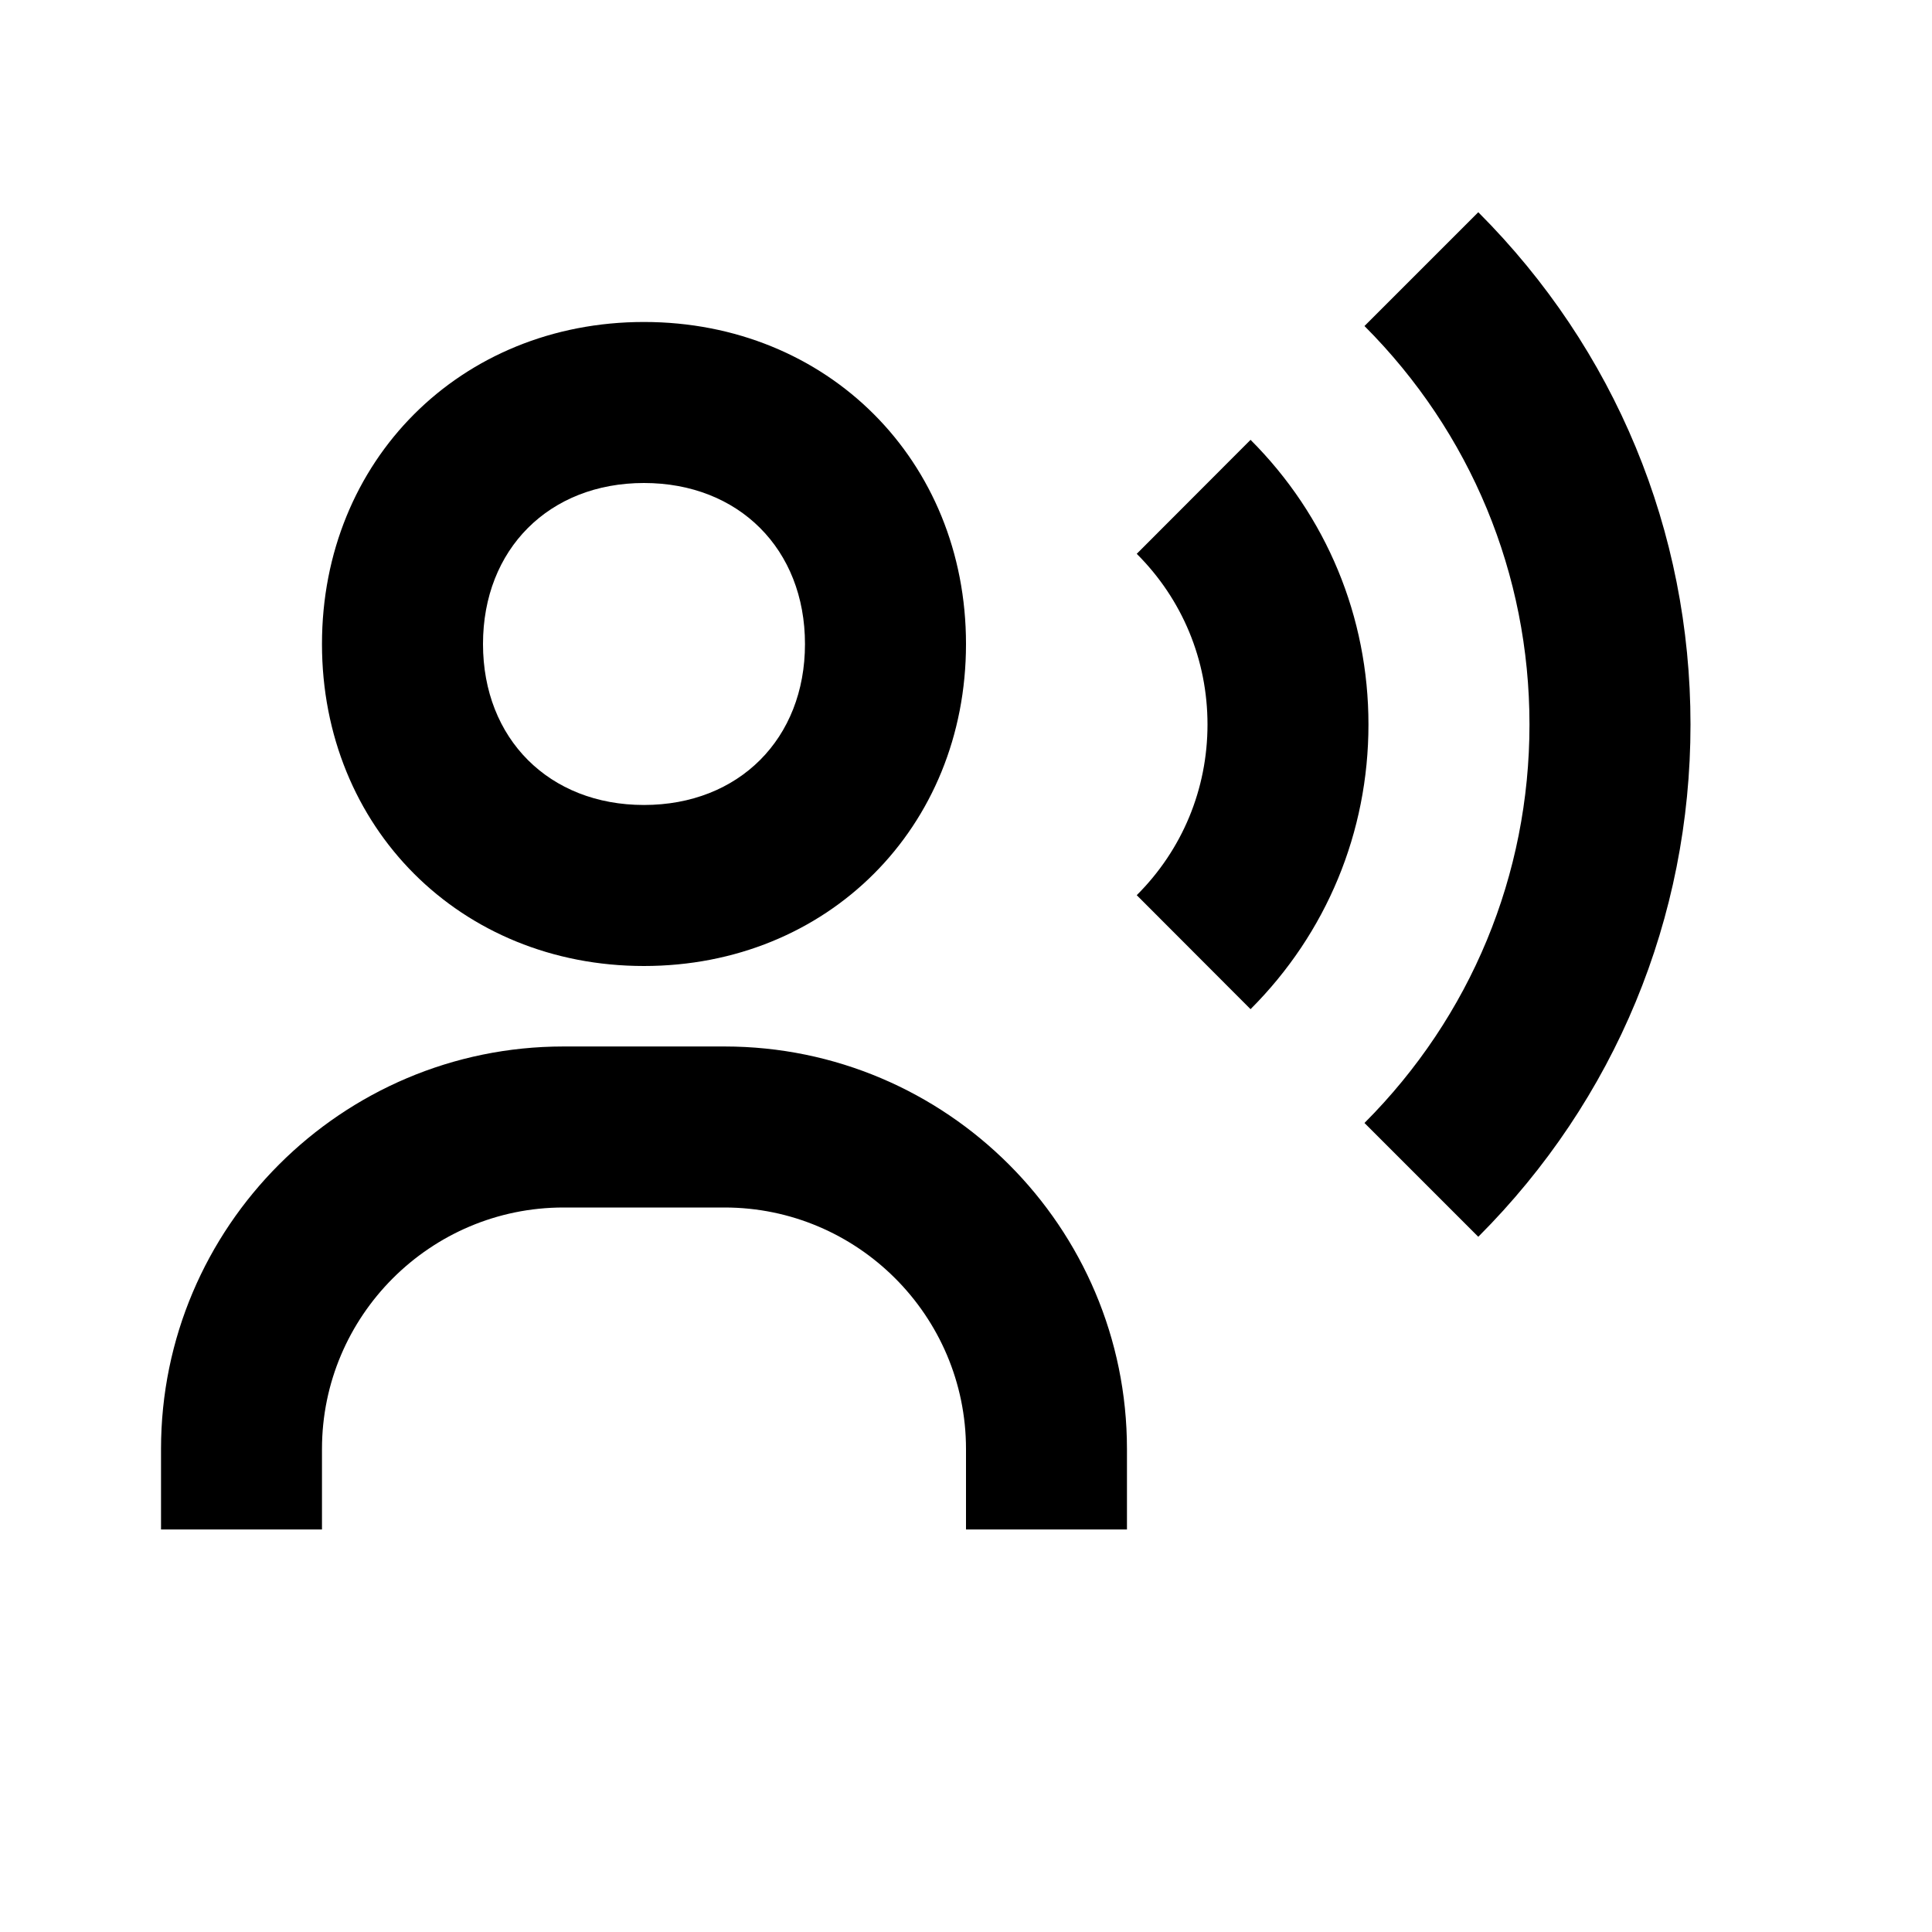
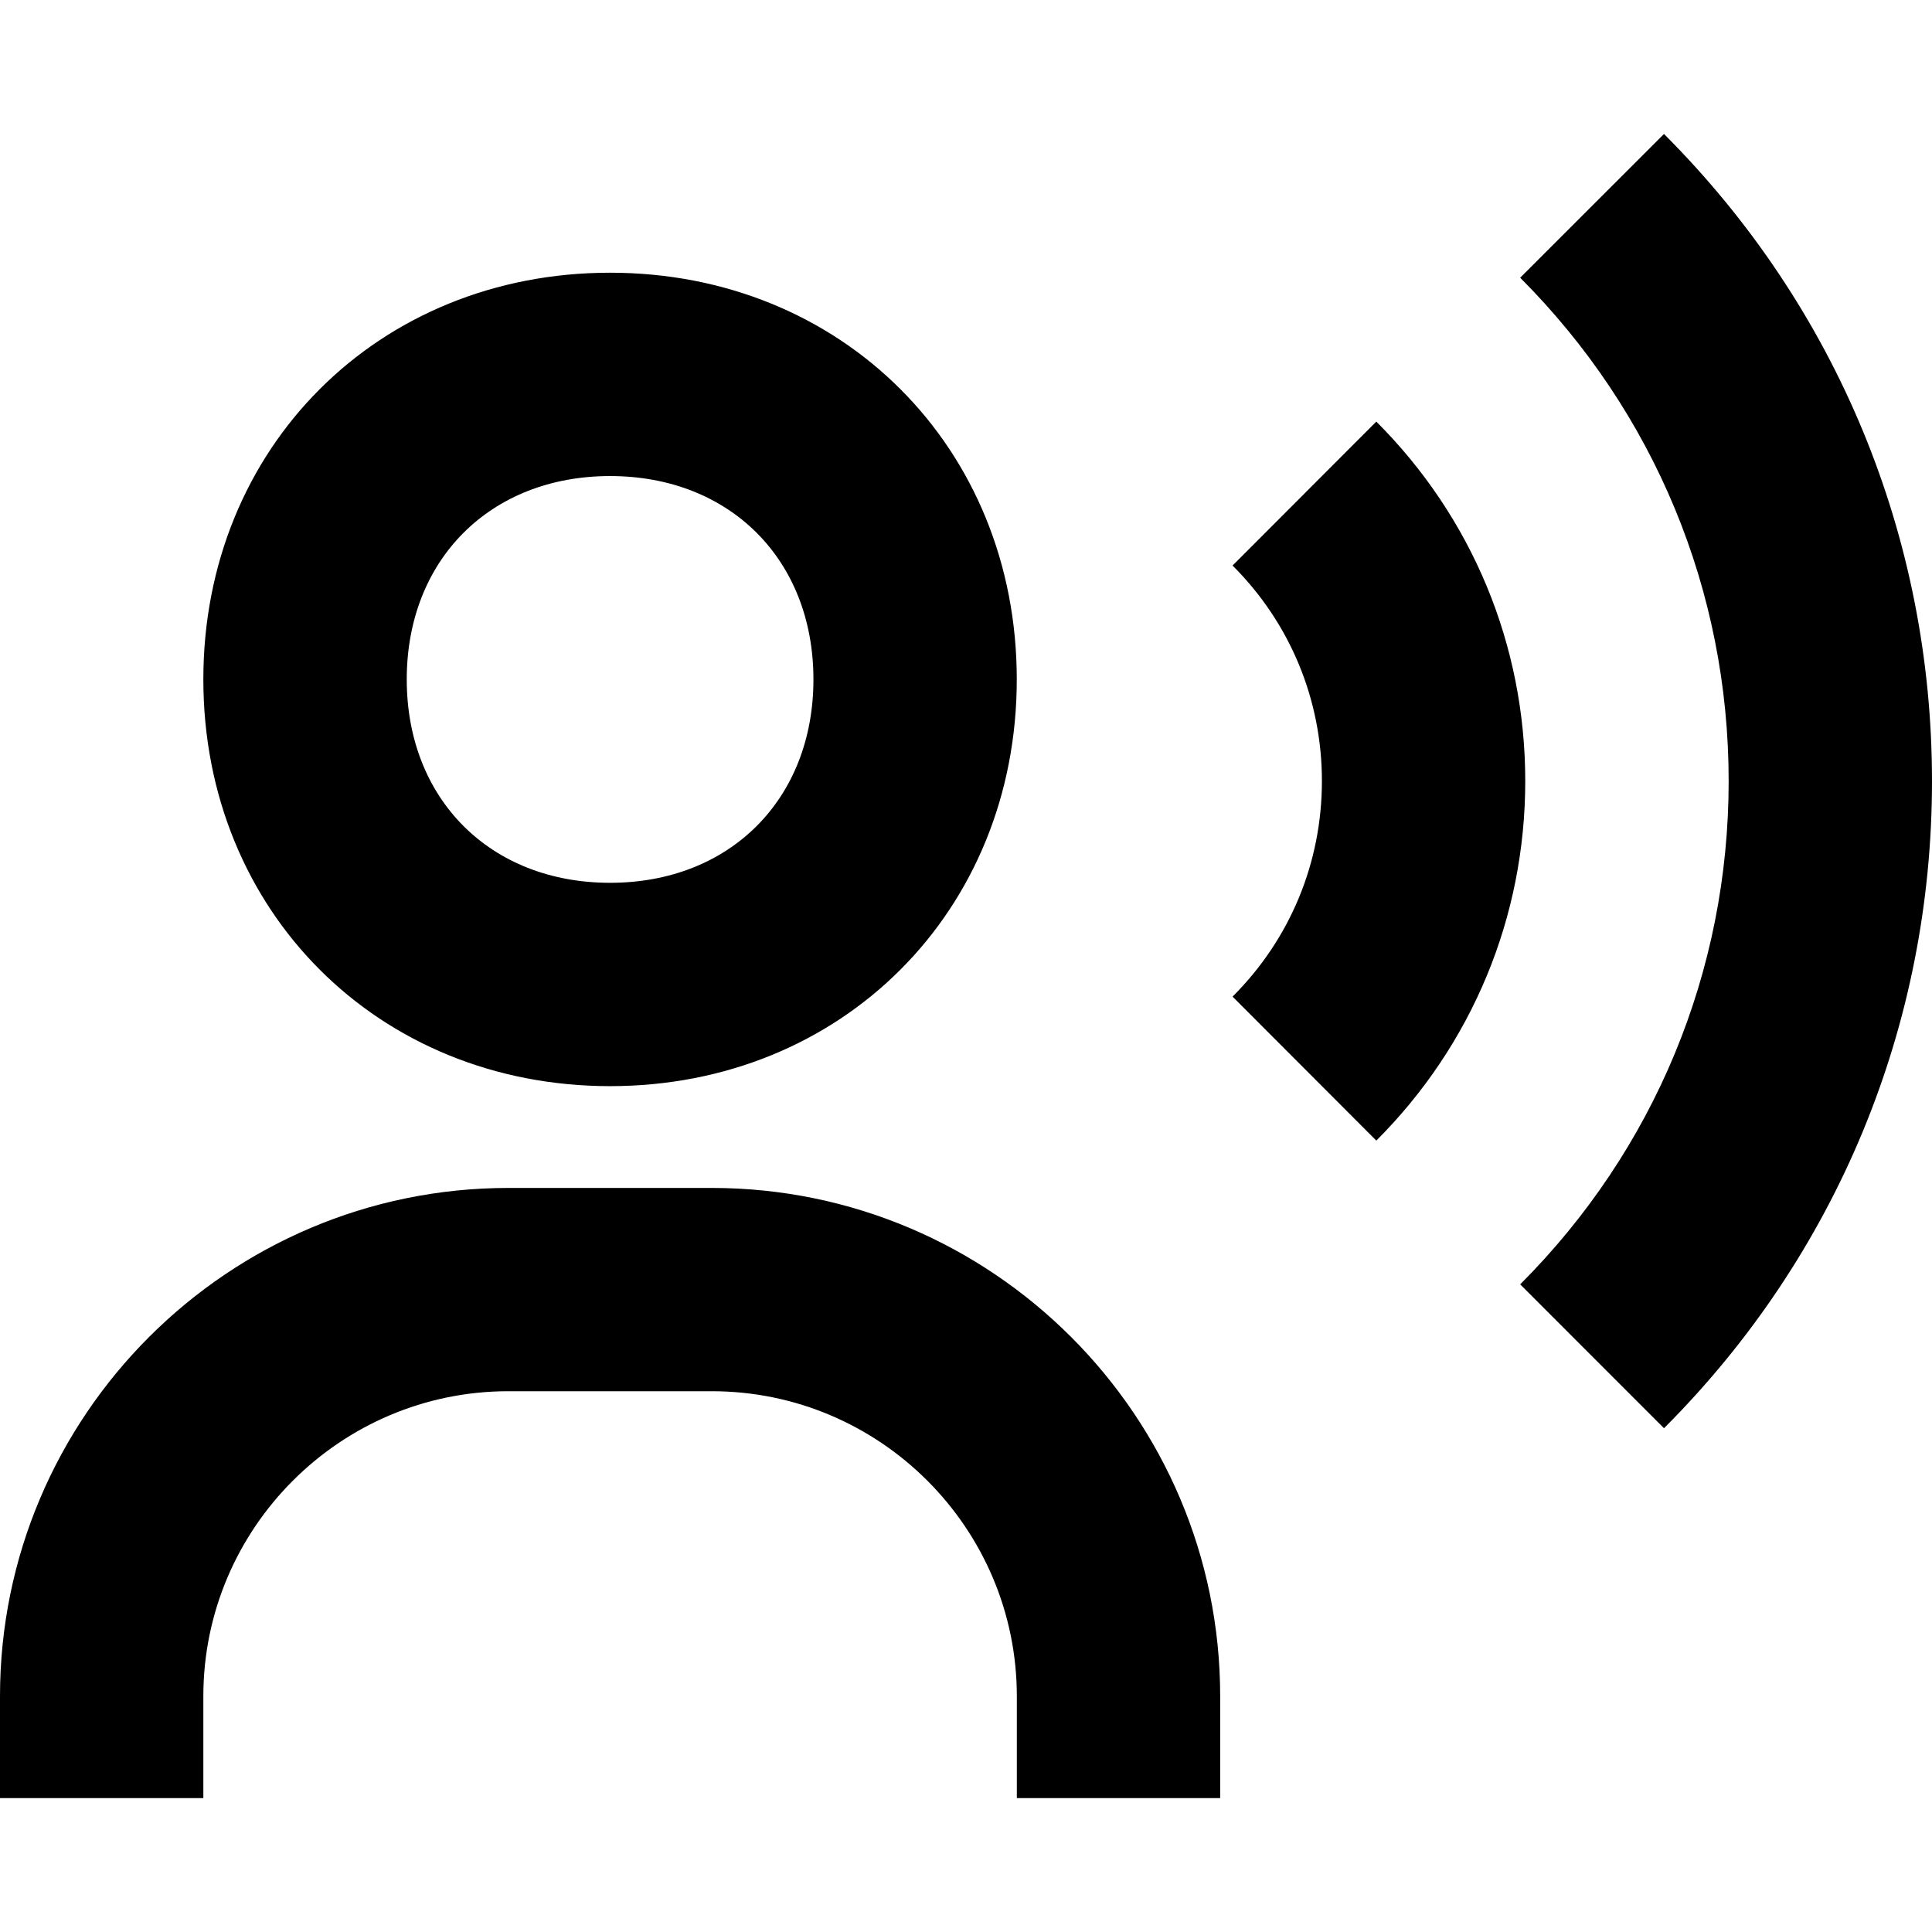
- <svg xmlns="http://www.w3.org/2000/svg" viewBox="0 0 32 32" fill="none">
-   <path d="M10.666 16C13.707 16 16 13.707 16 10.667C16 7.627 13.707 5.333 10.666 5.333C7.627 5.333 5.333 7.627 5.333 10.667C5.333 13.707 7.627 16 10.666 16ZM10.666 8C12.237 8 13.333 9.096 13.333 10.667C13.333 12.237 12.237 13.333 10.666 13.333C9.096 13.333 8 12.237 8 10.667C8 9.096 9.096 8 10.666 8ZM12 17.333H9.333C5.657 17.333 2.667 20.324 2.667 24V25.333H5.333V24C5.333 21.795 7.128 20 9.333 20H12C14.205 20 16 21.795 16 24V25.333H18.666V24C18.666 20.324 15.676 17.333 12 17.333ZM24.485 3.515L22.6 5.4C24.361 7.164 25.333 9.508 25.333 12C25.333 14.492 24.361 16.836 22.6 18.6L24.485 20.485C26.752 18.217 28 15.204 28 12C28 8.796 26.752 5.783 24.485 3.515Z" fill="currentColor" />
-   <path d="M20.713 7.285L18.828 9.173C19.584 9.927 20 10.931 20 12C20 13.069 19.584 14.073 18.828 14.827L20.713 16.715C21.972 15.456 22.666 13.783 22.666 12C22.666 10.217 21.972 8.544 20.713 7.285Z" fill="currentColor" />
+ <svg xmlns="http://www.w3.org/2000/svg" viewBox="0 0 32 32" fill="currentColor">
+   <path d="M10.105,17.99c3.84,0,6.736-2.897,6.736-6.737c0-3.84-2.896-6.736-6.736-6.736s-6.737,2.896-6.737,6.736 C3.368,15.093,6.266,17.99,10.105,17.99z M10.105,7.885c1.984,0,3.368,1.385,3.368,3.368c0,1.984-1.384,3.369-3.368,3.369 s-3.368-1.385-3.368-3.369C6.737,9.27,8.121,7.885,10.105,7.885z M11.79,19.676H8.421C3.777,19.676,0,23.453,0,28.096v1.686h3.368 v-1.686c0-2.785,2.268-5.053,5.053-5.053h3.369c2.785,0,5.052,2.268,5.052,5.053v1.686h3.368v-1.686 C20.21,23.453,16.433,19.676,11.79,19.676z M27.561,2.219l-2.382,2.381c2.226,2.229,3.453,5.189,3.453,8.337 c0,3.148-1.228,6.109-3.453,8.336l2.382,2.383C30.424,20.791,32,16.984,32,12.938S30.424,5.084,27.561,2.219z" />
+   <path d="M22.796,6.983l-2.381,2.384c0.954,0.952,1.48,2.22,1.48,3.57c0,1.351-0.526,2.619-1.48,3.57l2.381,2.385 c1.59-1.59,2.467-3.703,2.467-5.955C25.263,10.686,24.386,8.572,22.796,6.983z" />
</svg>
